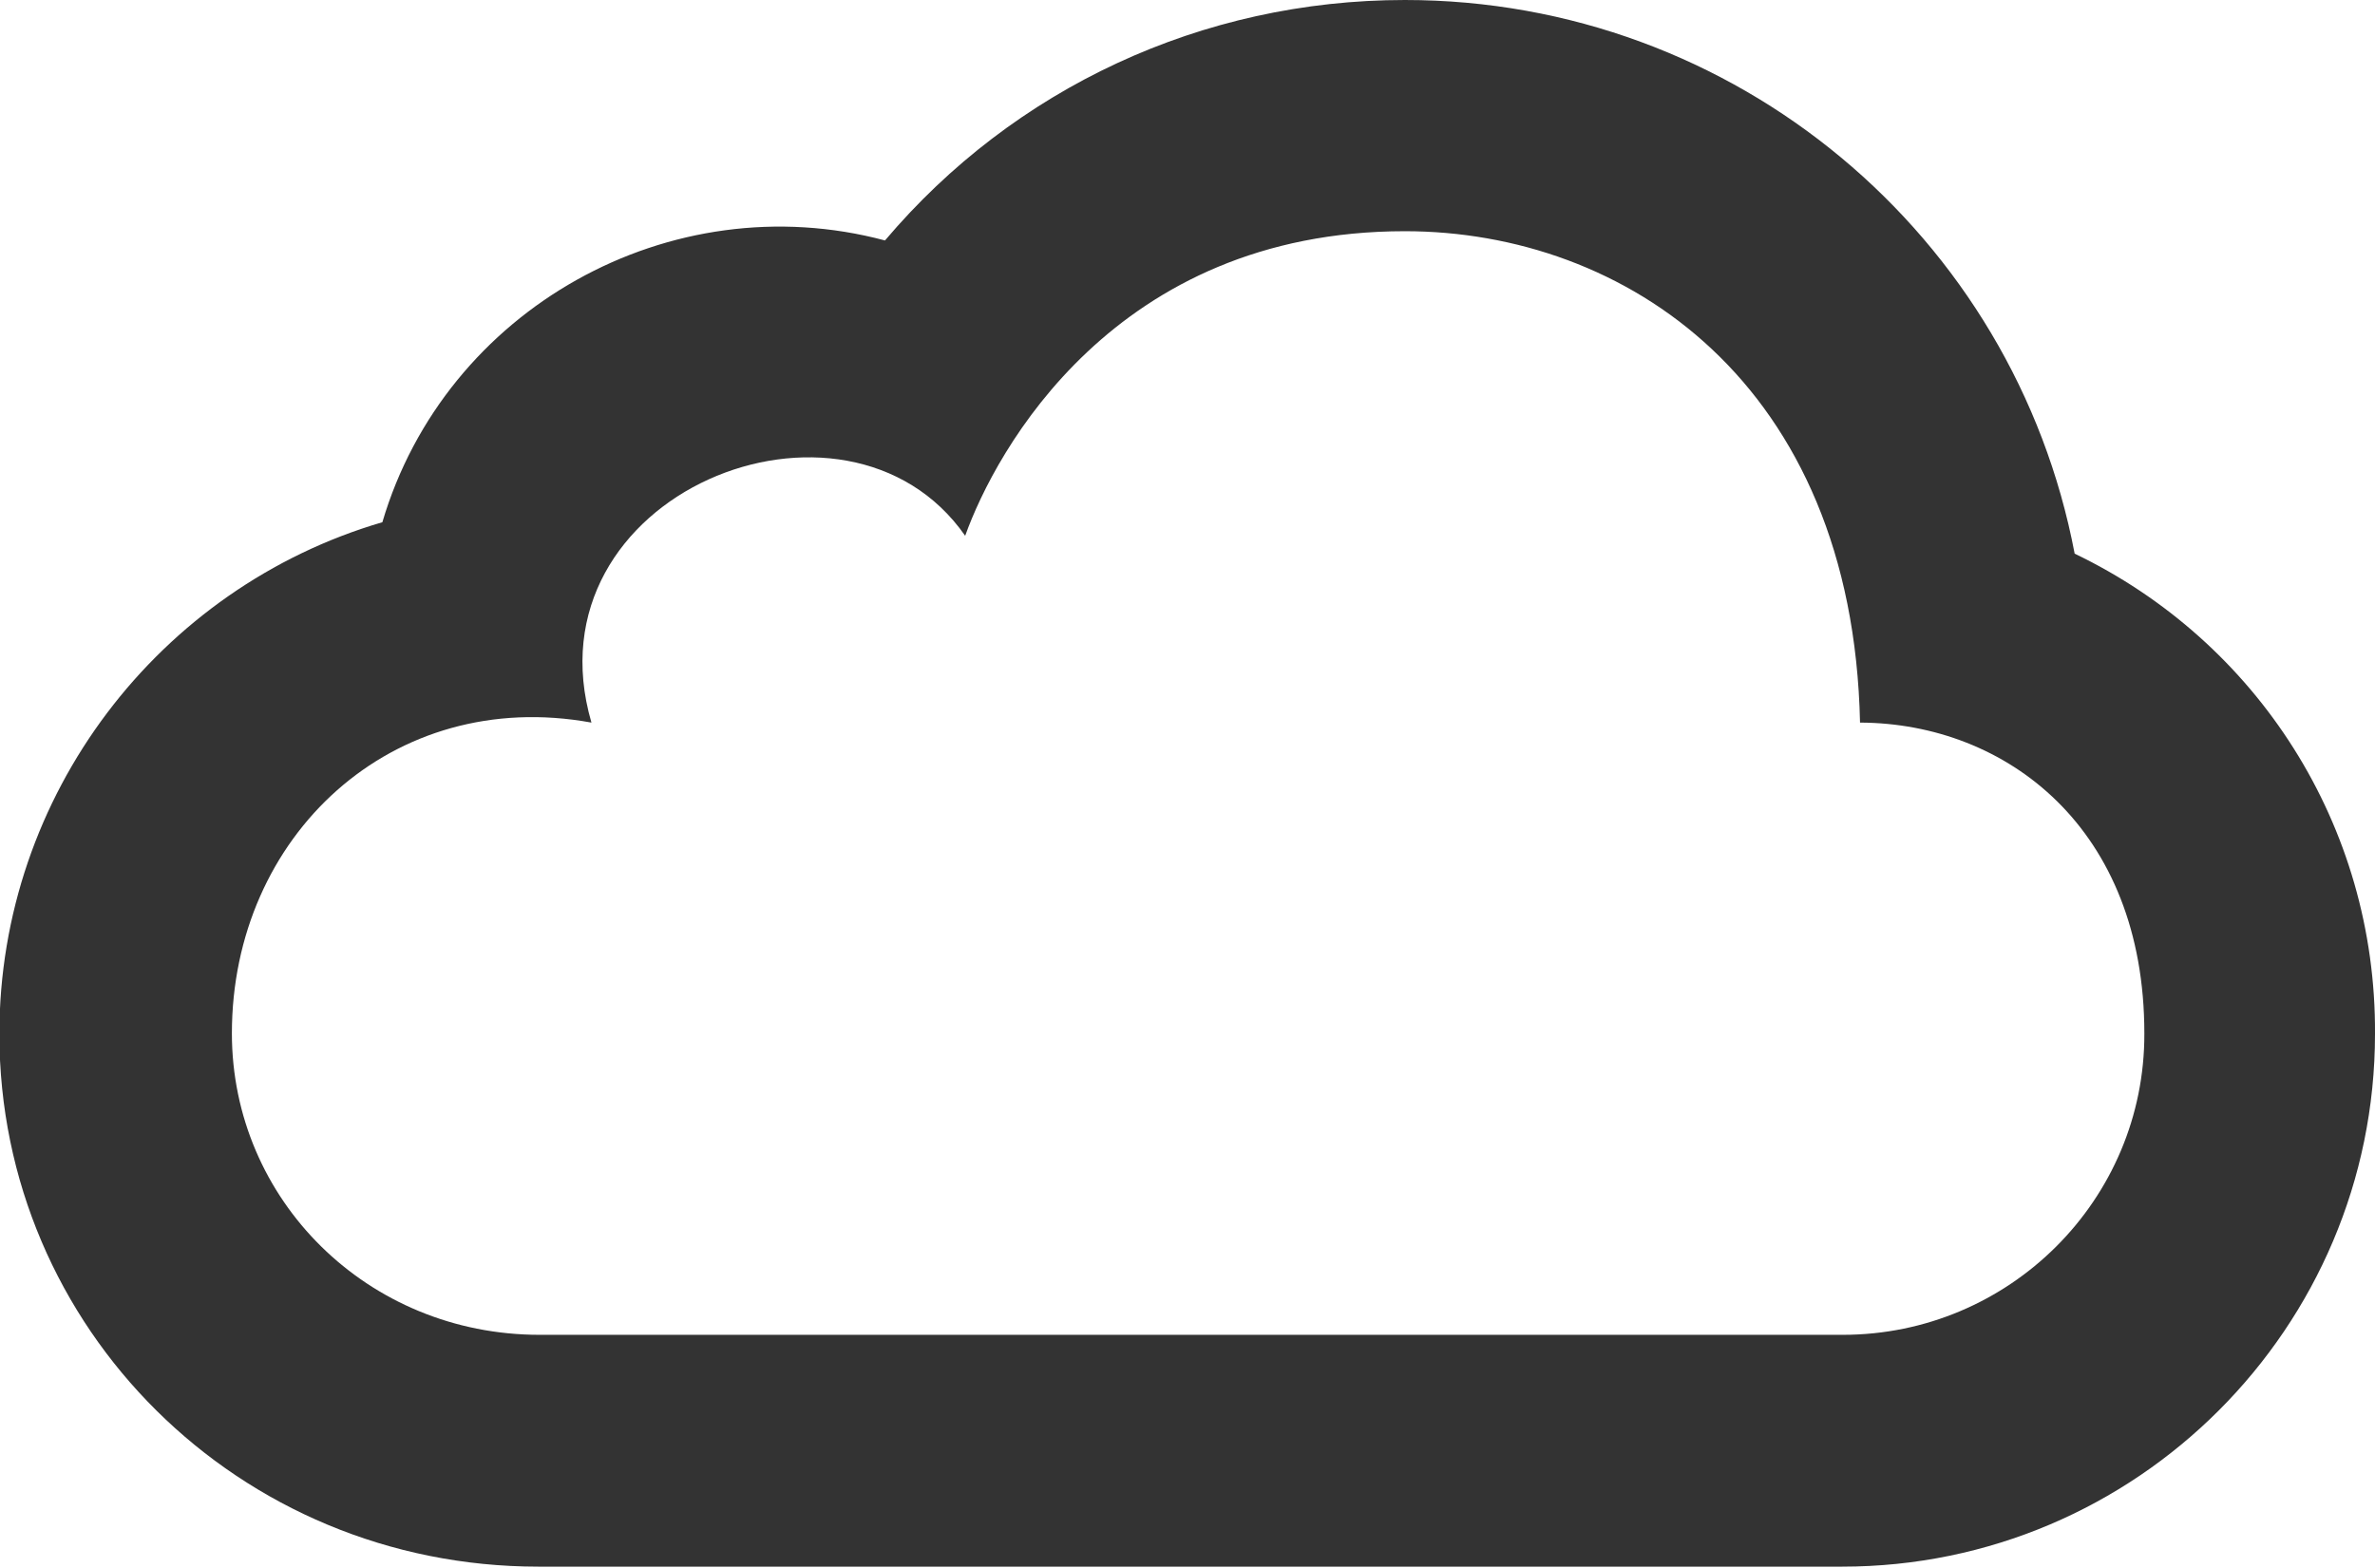
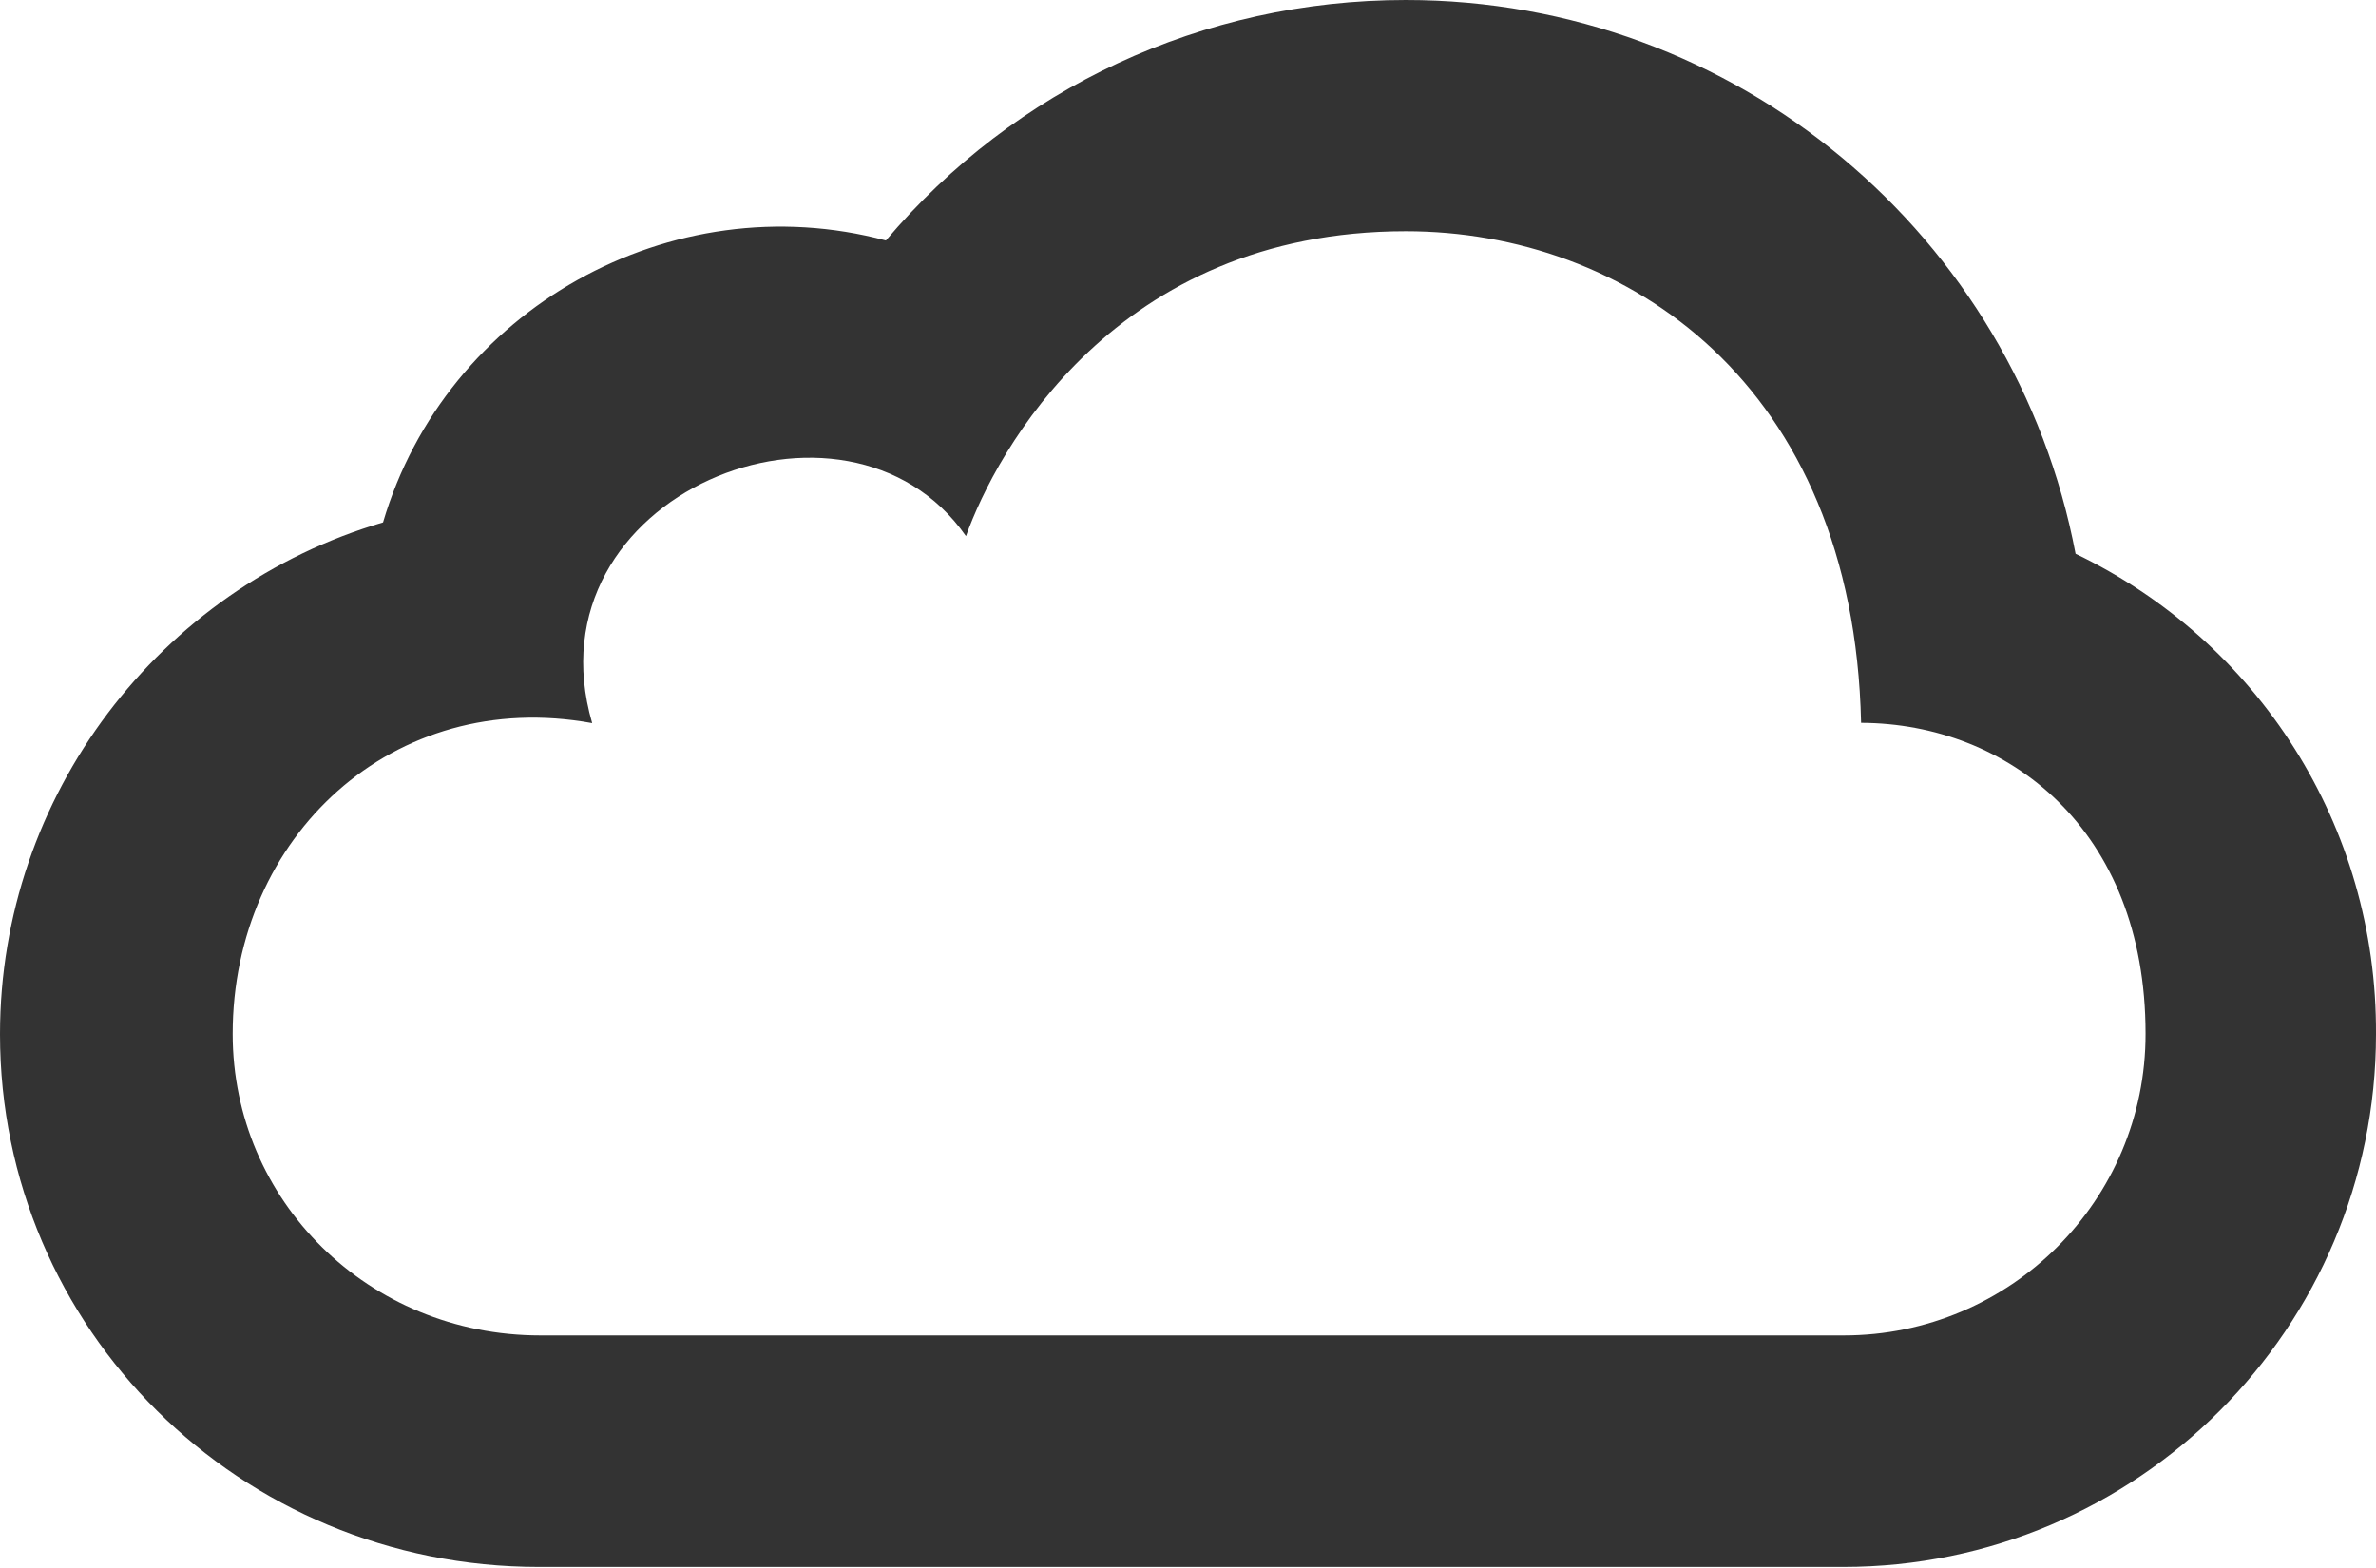
- <svg xmlns="http://www.w3.org/2000/svg" version="1.1" id="Layer_1" x="0px" y="0px" viewBox="-1055.7 758 385.1 254.2" enable-background="new -1055.7 758 385.1 254.2" xml:space="preserve">
-   <path id="cloud-3-icon" fill="#333333" d="M-719.3,847.8c-9.8-51.6-55-89.8-108.6-89.8c-32.9,0-63.4,14.3-84.3,39  c-34.8-9.3-71.3,11.1-81.5,45.7c-36.2,10.6-62.1,44.2-62.1,83c0,47.7,38.8,86.4,87.4,86.4H-757c47.7,0,86.4-38.8,86.4-86.4  C-670.4,891.9-689.7,862-719.3,847.8z M-756.9,974.5h-211.3c-27.9,0-49.9-21.9-49.9-48.9c0-32,26-56.3,58.3-50.4  c-10.8-37.1,41.3-58,60.6-30.3c4.9-13.7,24.2-49.4,71.3-49.4c35.6,0,72.6,24.5,73.8,79.7c23.8,0.1,46.1,17.2,46.1,50.4  C-707.9,952.6-729.9,974.5-756.9,974.5z" />
+ <svg xmlns="http://www.w3.org/2000/svg" version="1.1" x="0px" y="0px" viewBox="55.7 0.1 848.6 559.8" enable-background="new 55.7 0.1 848.6 559.8" xml:space="preserve">
+   <g id="Layer_2">
+     <rect x="55.7" y="0.1" fill="none" width="848.6" height="559.8" />
+   </g>
+   <g id="Layer_1">
+     <path id="cloud-3-icon" fill="#333333" d="M797,197.9C775.4,84.3,675.8,0.1,557.8,0.1c-72.5,0-139.7,31.5-185.7,85.9   C295.4,65.5,215,110.5,192.5,186.7c-79.7,23.4-136.8,97.4-136.8,182.8c0,105.1,85.5,190.3,192.5,190.3H714   c105.1,0,190.3-85.5,190.3-190.3C904.7,295.1,862.2,229.2,797,197.9z M714.2,477.1H248.7c-61.5,0-109.9-48.2-109.9-107.7   c0-70.5,57.3-124,128.4-111c-23.8-81.7,91-127.8,133.5-66.8C411.5,161.4,454,82.7,557.8,82.7c78.4,0,159.9,54,162.6,175.6   c52.4,0.2,101.6,37.9,101.6,111C822.1,428.8,773.7,477.1,714.2,477.1z" />
+   </g>
</svg>
